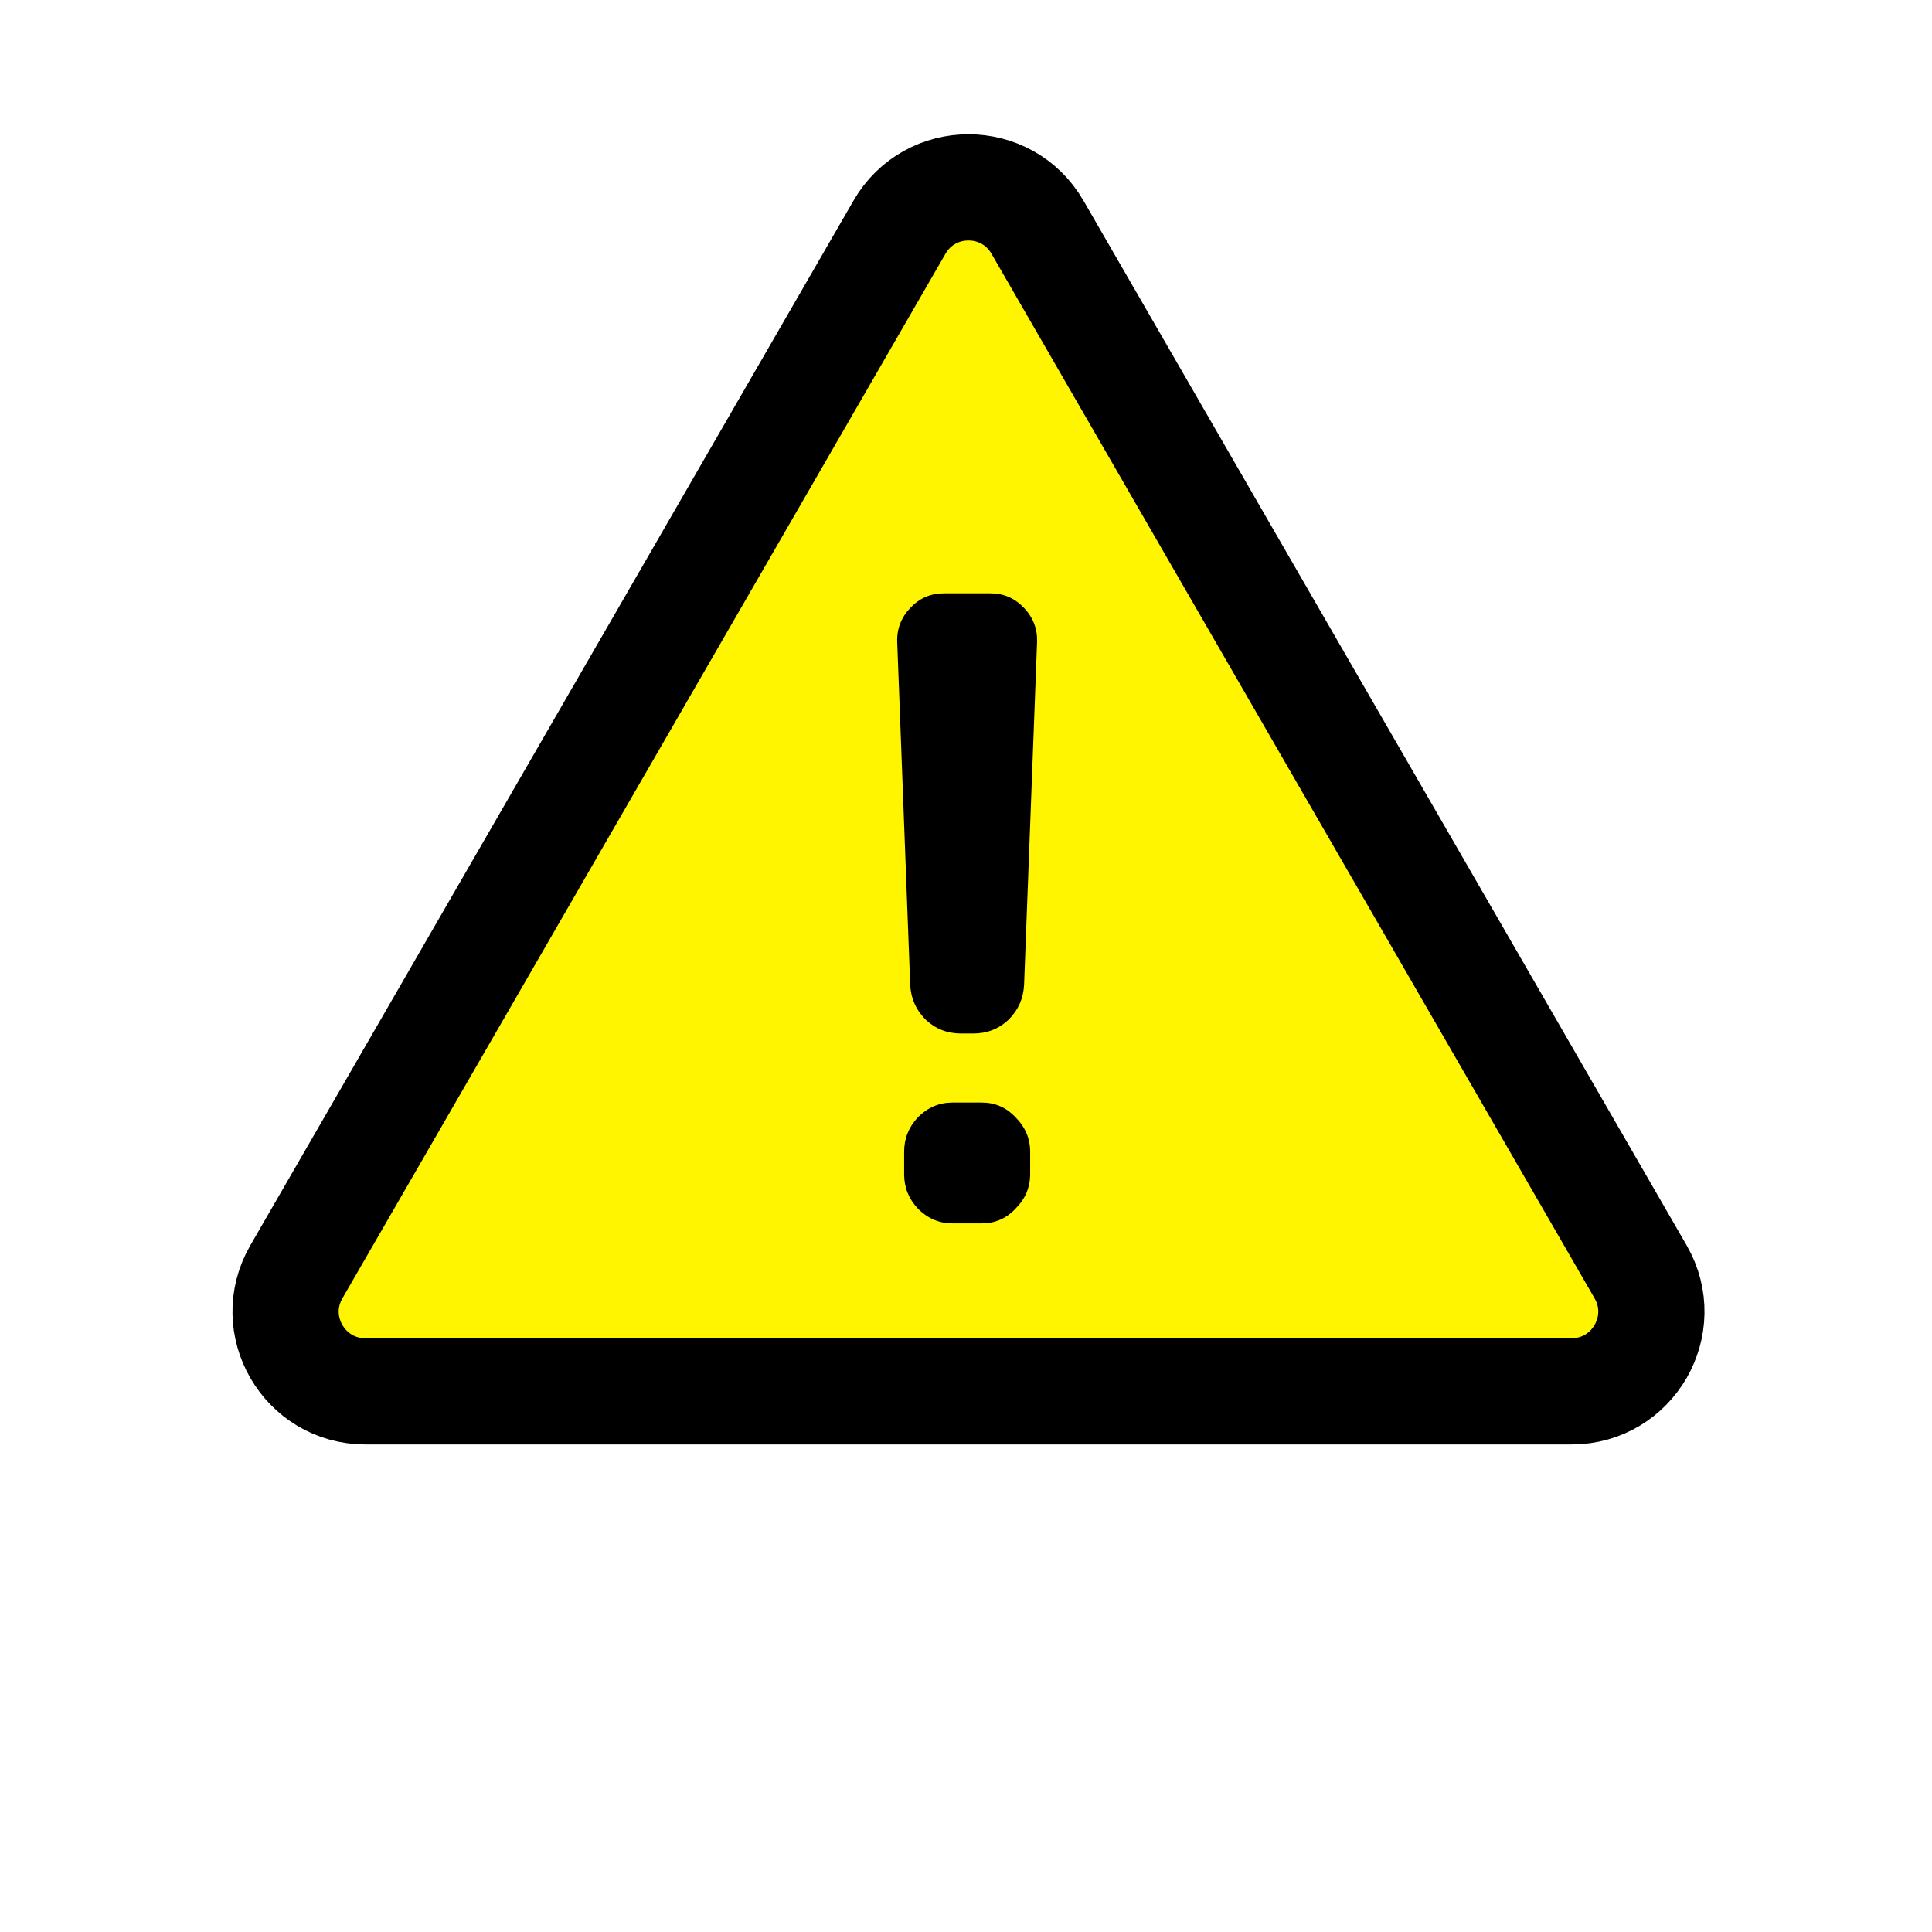
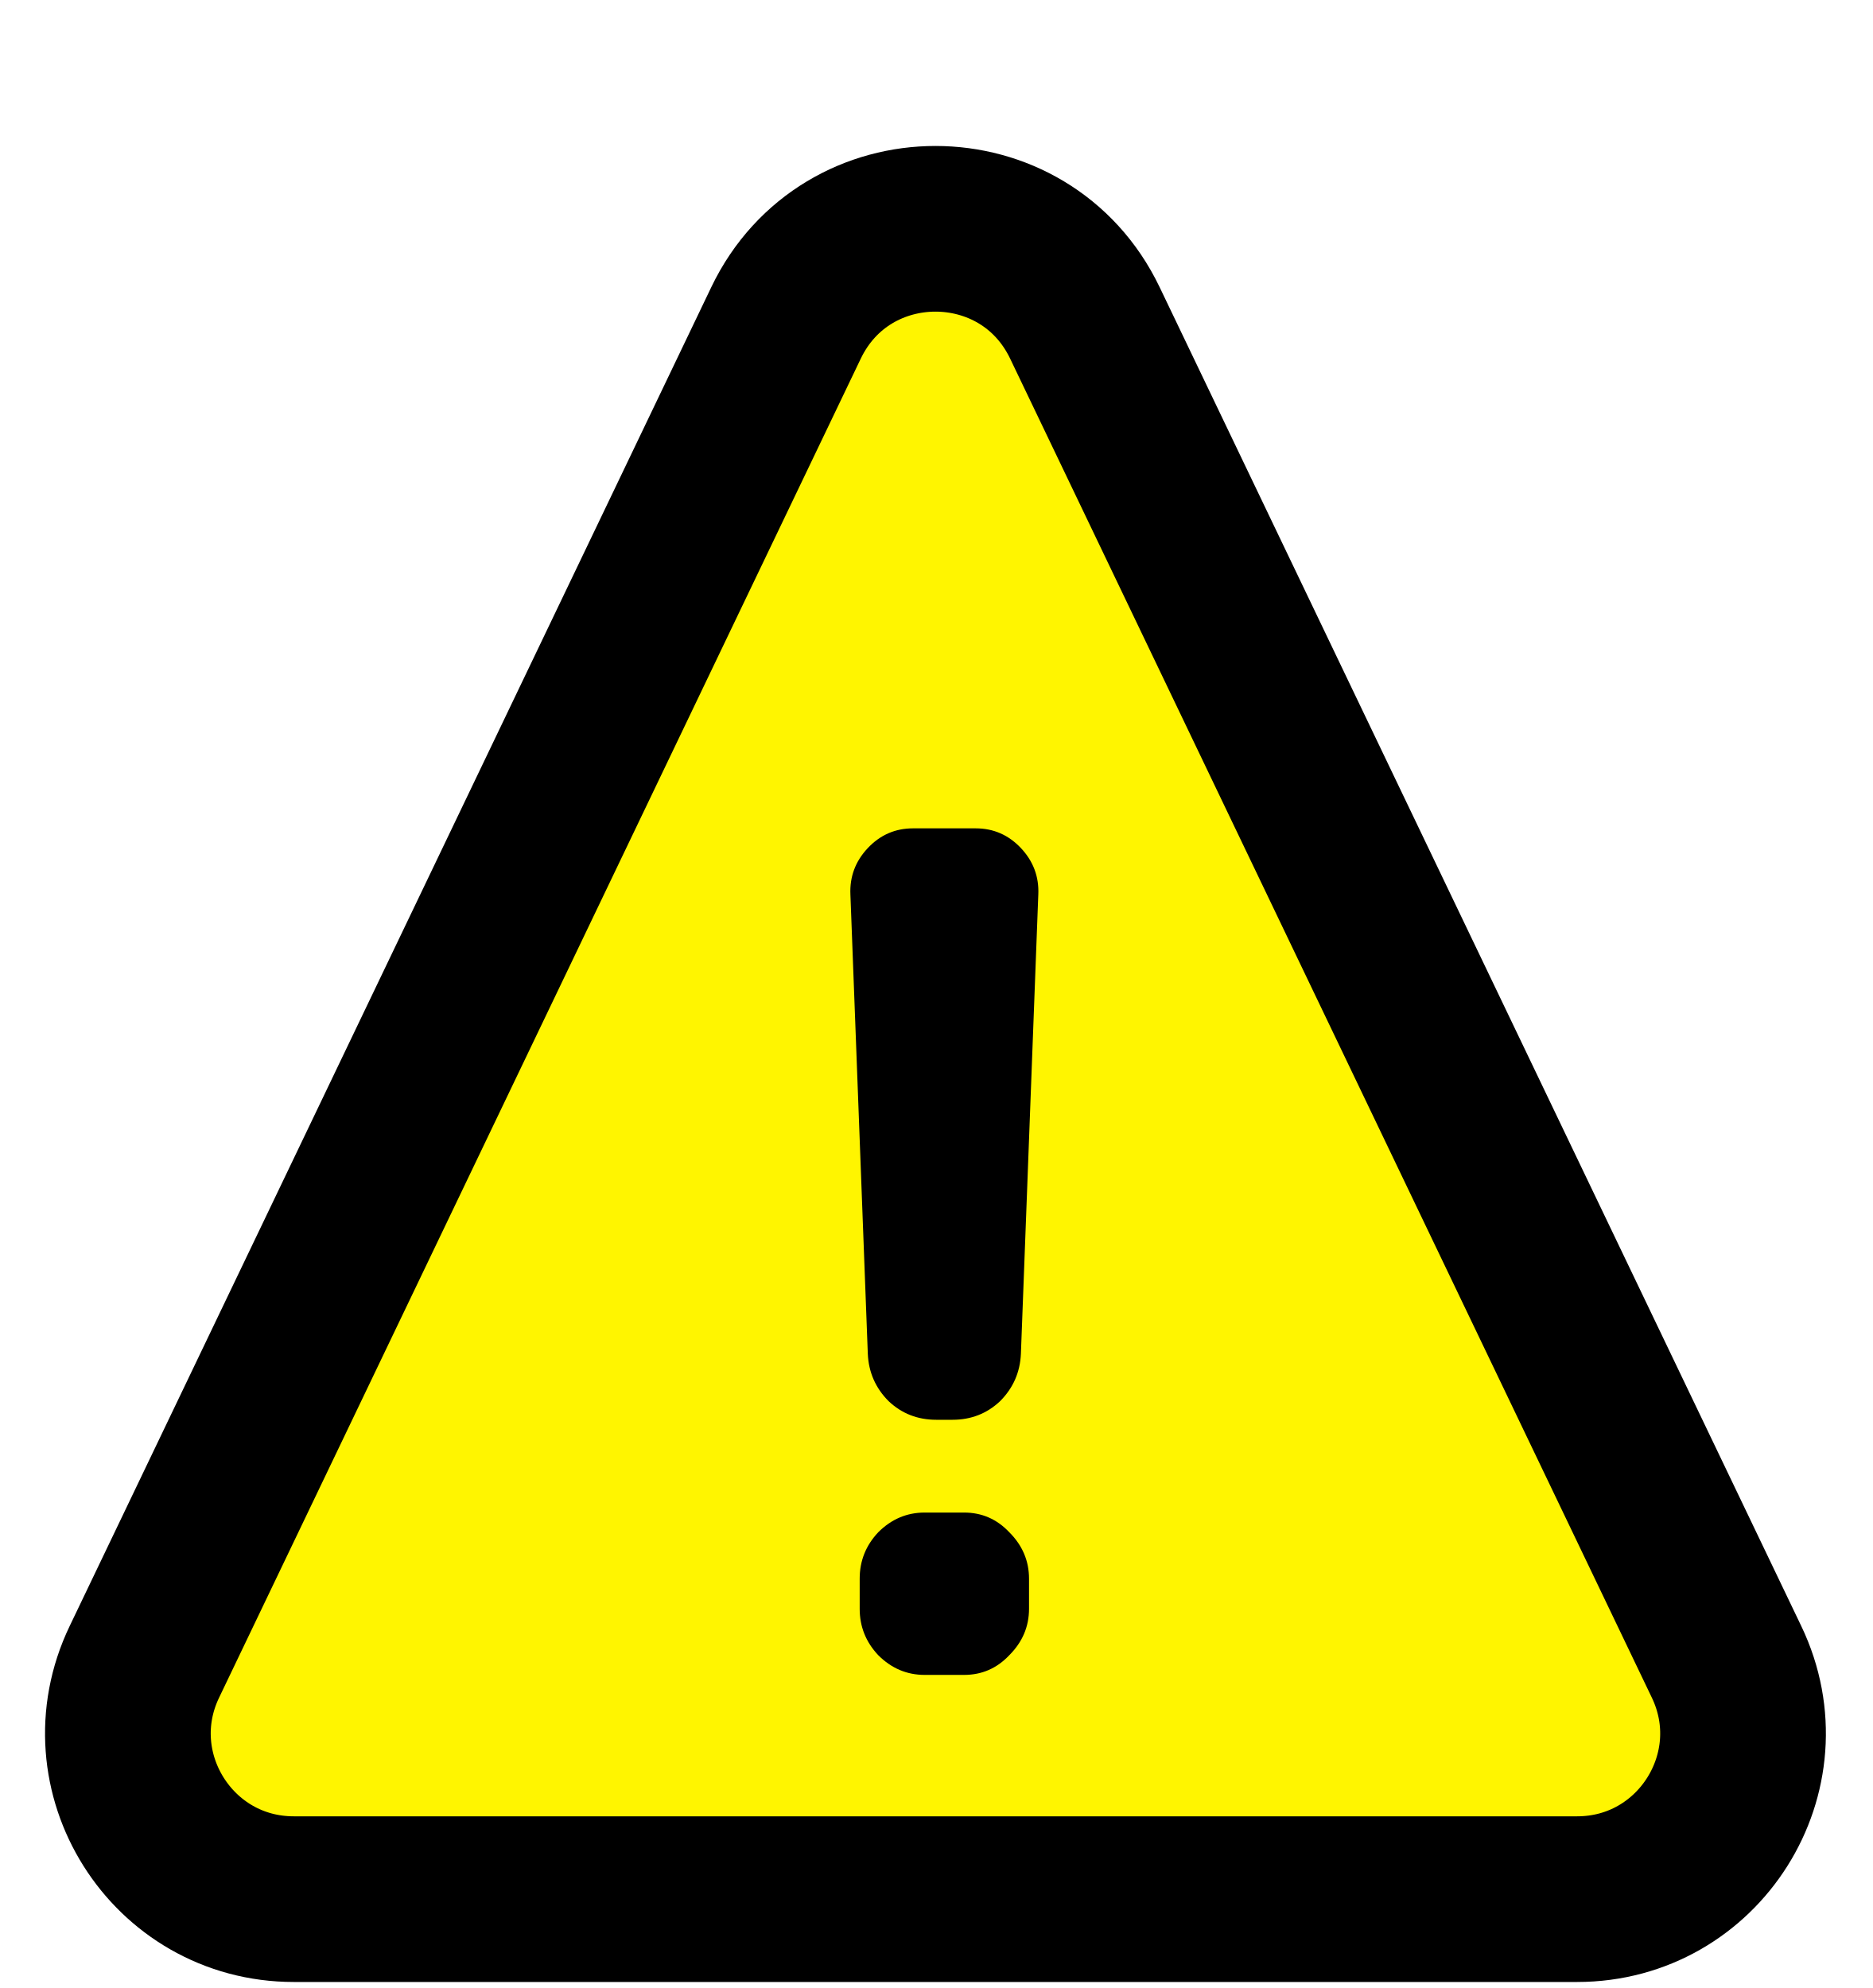
- <svg xmlns="http://www.w3.org/2000/svg" width="291" height="291" viewBox="0 0 291 291" fill="none">
-   <path d="M156.267 34.222L247.109 191.564C251.727 199.564 245.954 209.564 236.716 209.564H55.033C45.795 209.564 40.022 199.564 44.641 191.564L135.482 34.222C140.101 26.222 151.648 26.222 156.267 34.222Z" fill="#FFF500" stroke="black" stroke-width="16" />
-   <path d="M144.762 155.668C142.682 155.668 140.906 154.974 139.432 153.588C137.959 152.114 137.179 150.338 137.092 148.258L135.142 96.778C135.056 94.784 135.706 93.051 137.092 91.578C138.479 90.105 140.169 89.368 142.162 89.368H149.182C151.176 89.368 152.866 90.105 154.252 91.578C155.639 93.051 156.289 94.784 156.202 96.778L154.252 148.258C154.166 150.338 153.386 152.114 151.912 153.588C150.439 154.974 148.662 155.668 146.582 155.668H144.762ZM147.882 166.068C149.876 166.068 151.566 166.804 152.952 168.278C154.426 169.751 155.162 171.484 155.162 173.478V176.858C155.162 178.851 154.426 180.584 152.952 182.058C151.566 183.531 149.876 184.268 147.882 184.268H143.462C141.469 184.268 139.736 183.531 138.262 182.058C136.876 180.584 136.182 178.851 136.182 176.858V173.478C136.182 171.484 136.876 169.751 138.262 168.278C139.736 166.804 141.469 166.068 143.462 166.068H147.882Z" fill="black" />
+ <svg xmlns="http://www.w3.org/2000/svg" width="113" height="120" viewBox="0 0 113 120" fill="none">
+   <mask id="mask0" mask-type="alpha" maskUnits="userSpaceOnUse" x="0" y="0" width="113" height="120">
+     <rect x="0.388" y="0.94" width="112.225" height="118.936" fill="#C4C4C4" />
+   </mask>
+   <g mask="url(#mask0)">
+     <path d="M65.475 19.49L104.203 100.316C107.383 106.954 102.545 114.637 95.184 114.637H17.73C10.37 114.637 5.531 106.954 8.712 100.316L47.439 19.49C51.067 11.918 61.847 11.918 65.475 19.49Z" fill="#FFF500" stroke="black" stroke-width="10" />
+     <path d="M56.504 85.701C55.384 85.701 54.427 85.328 53.634 84.581C52.841 83.788 52.421 82.831 52.374 81.711L51.324 53.991C51.277 52.918 51.627 51.984 52.374 51.191C53.121 50.398 54.031 50.001 55.104 50.001H58.884C59.957 50.001 60.867 50.398 61.614 51.191C62.361 51.984 62.711 52.918 62.664 53.991L61.614 81.711C61.567 82.831 61.147 83.788 60.354 84.581C59.561 85.328 58.604 85.701 57.484 85.701H56.504ZM58.184 91.301C59.257 91.301 60.167 91.698 60.914 92.491C61.707 93.284 62.104 94.218 62.104 95.291V97.111C62.104 98.184 61.707 99.118 60.914 99.911C60.167 100.704 59.257 101.101 58.184 101.101H55.804C54.731 101.101 53.797 100.704 53.004 99.911C52.257 99.118 51.884 98.184 51.884 97.111V95.291C51.884 94.218 52.257 93.284 53.004 92.491C53.797 91.698 54.731 91.301 55.804 91.301H58.184Z" fill="black" />
+   </g>
</svg>
